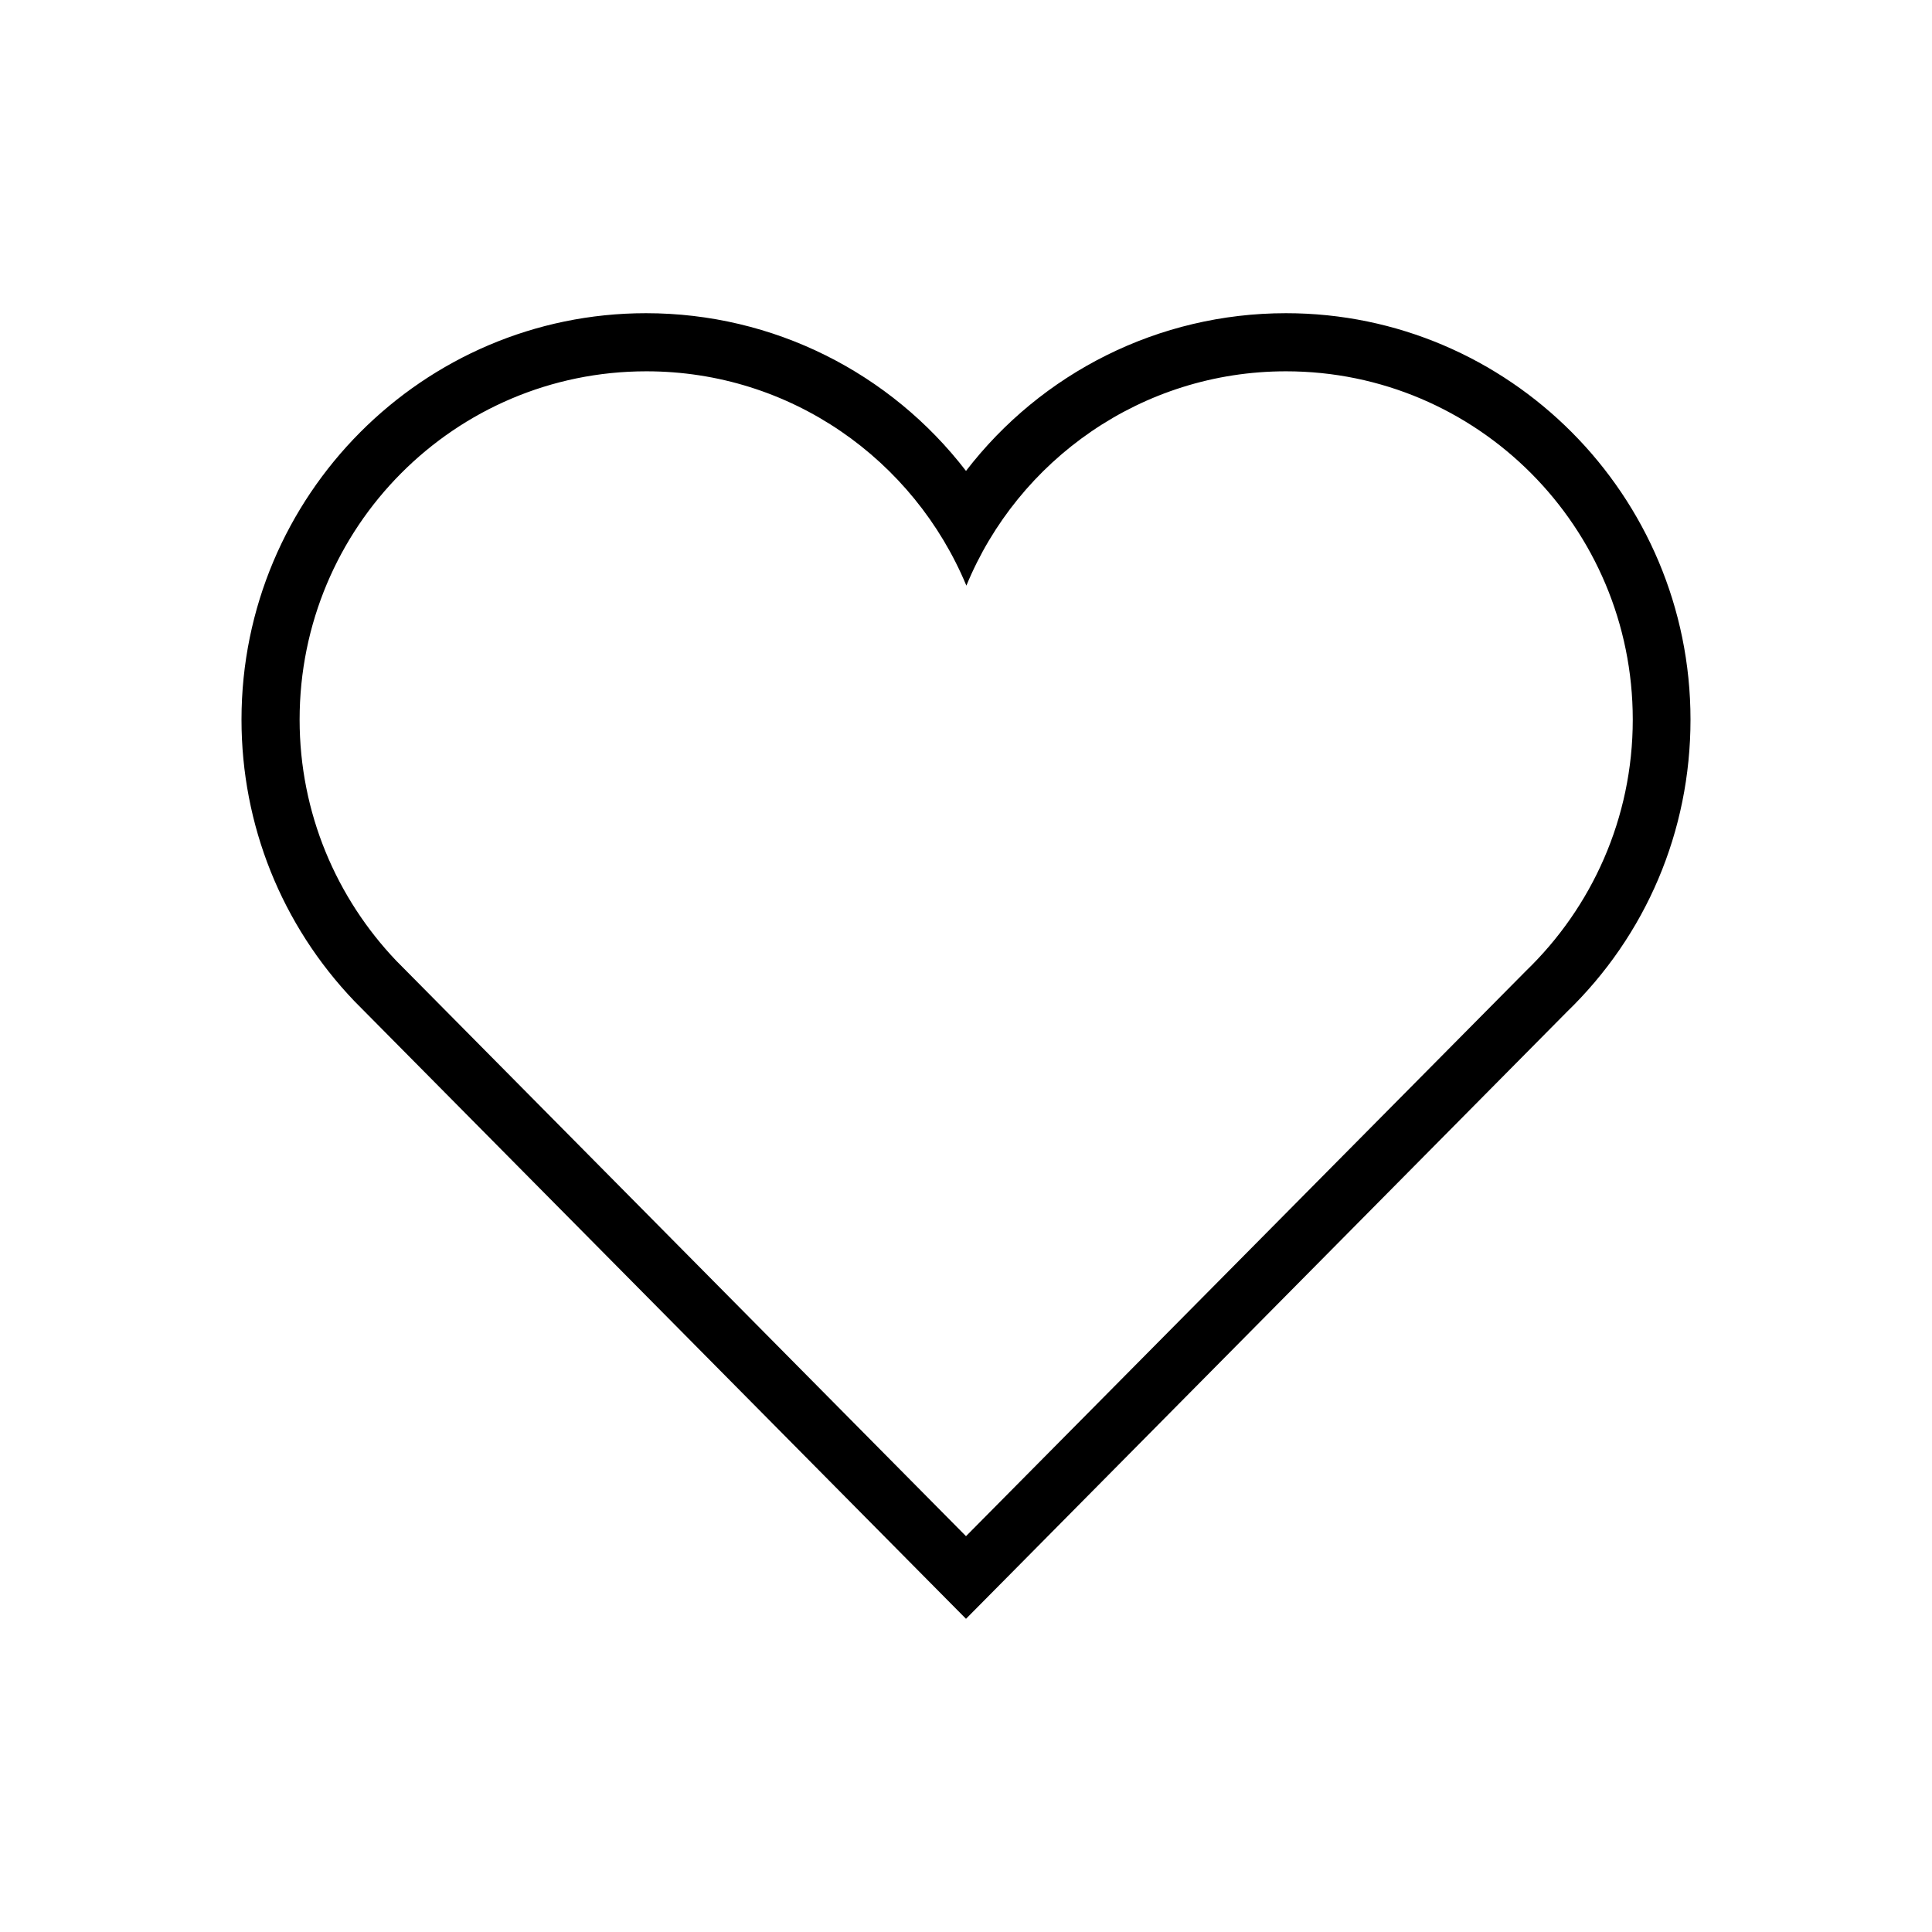
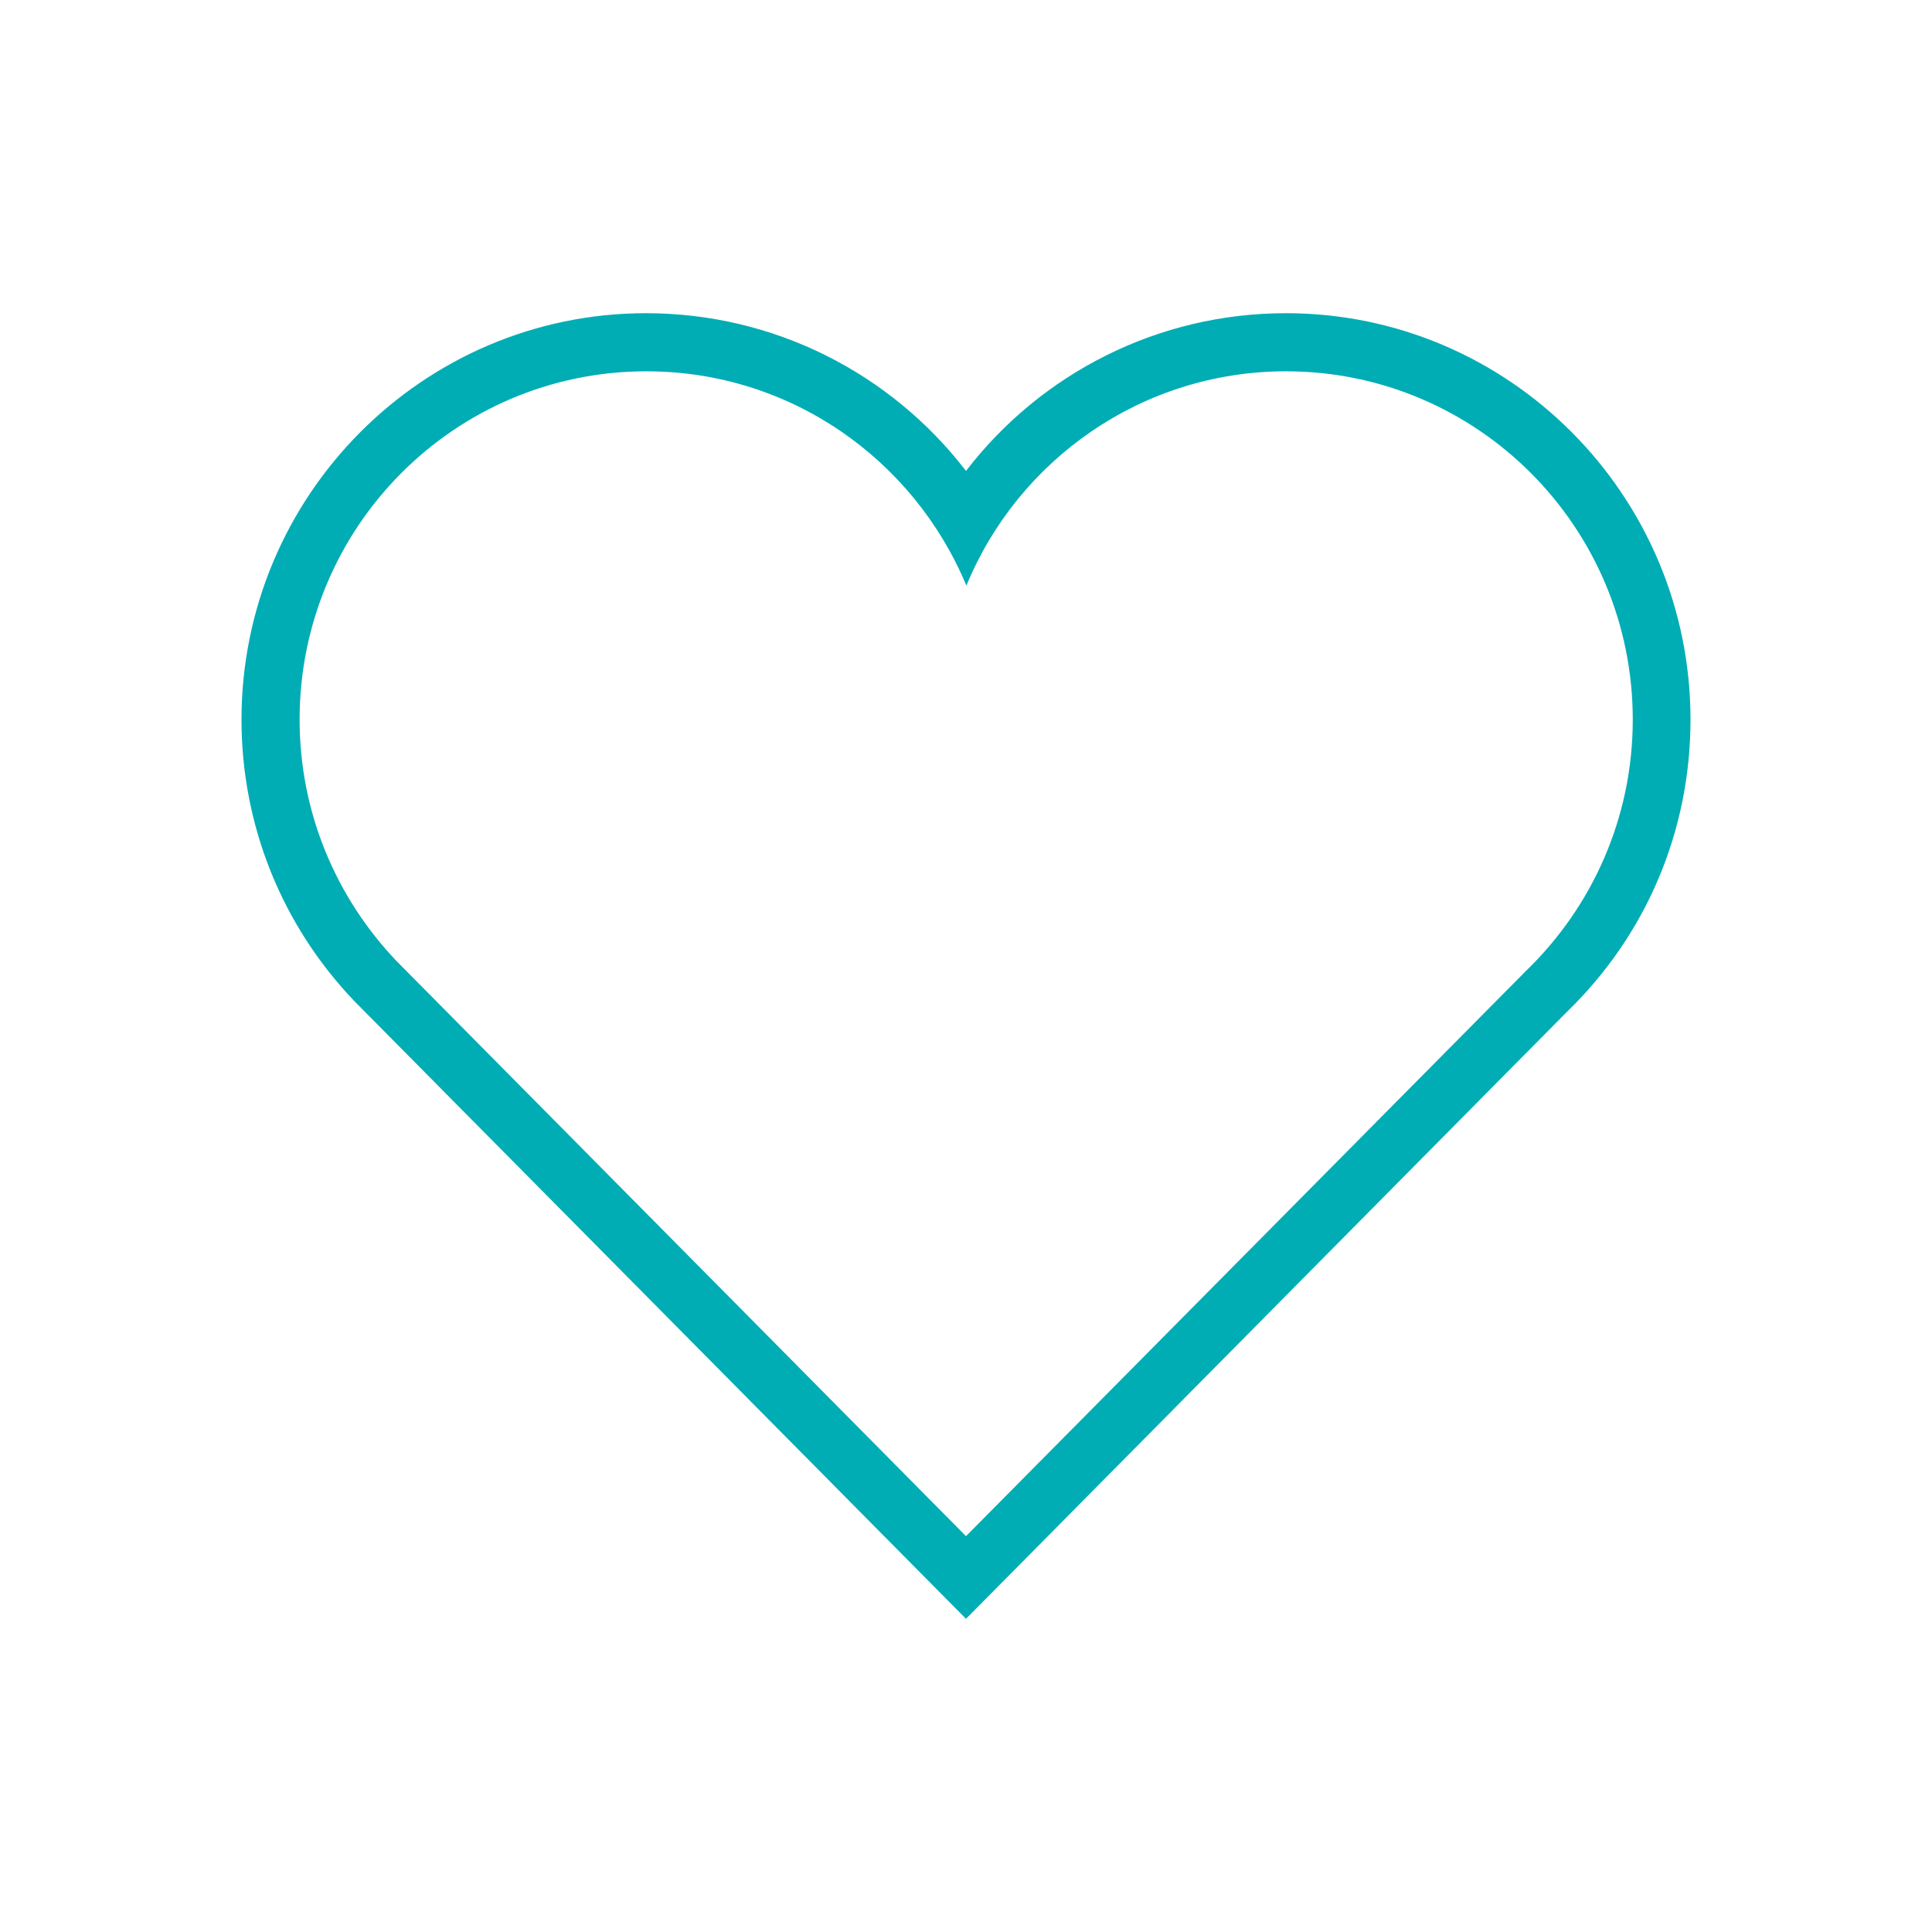
<svg xmlns="http://www.w3.org/2000/svg" height="25px" width="25px" id="heart_non_check" style="enable-background:new 0 0 512 512;" version="1.1" viewBox="0 0 512 512" xmlSpace="preserve" xmlnsXlink="http://www.w3.org/1999/xlink">
-   <path d="M340.8,98.4c50.7,0,91.9,41.3,91.9,92.3c0,26.2-10.9,49.8-28.3,66.6L256,407.1L105,254.6c-15.8-16.6-25.6-39.1-25.6-63.9  c0-51,41.1-92.3,91.9-92.3c38.2,0,70.9,23.4,84.8,56.8C269.8,121.9,302.6,98.4,340.8,98.4 M340.8,83C307,83,276,98.8,256,124.8  c-20-26-51-41.8-84.8-41.8C112.1,83,64,131.3,64,190.7c0,27.9,10.6,54.4,29.9,74.6L245.1,418l10.9,11l10.9-11l148.3-149.8  c21-20.3,32.8-47.9,32.8-77.5C448,131.3,399.9,83,340.8,83L340.8,83z" />
+   <path fill="#00ADB5" d="M340.8,98.4c50.7,0,91.9,41.3,91.9,92.3c0,26.2-10.9,49.8-28.3,66.6L256,407.1L105,254.6c-15.8-16.6-25.6-39.1-25.6-63.9  c0-51,41.1-92.3,91.9-92.3c38.2,0,70.9,23.4,84.8,56.8C269.8,121.9,302.6,98.4,340.8,98.4 M340.8,83C307,83,276,98.8,256,124.8  c-20-26-51-41.8-84.8-41.8C112.1,83,64,131.3,64,190.7c0,27.9,10.6,54.4,29.9,74.6L245.1,418l10.9,11l10.9-11l148.3-149.8  c21-20.3,32.8-47.9,32.8-77.5C448,131.3,399.9,83,340.8,83L340.8,83z" />
</svg>
